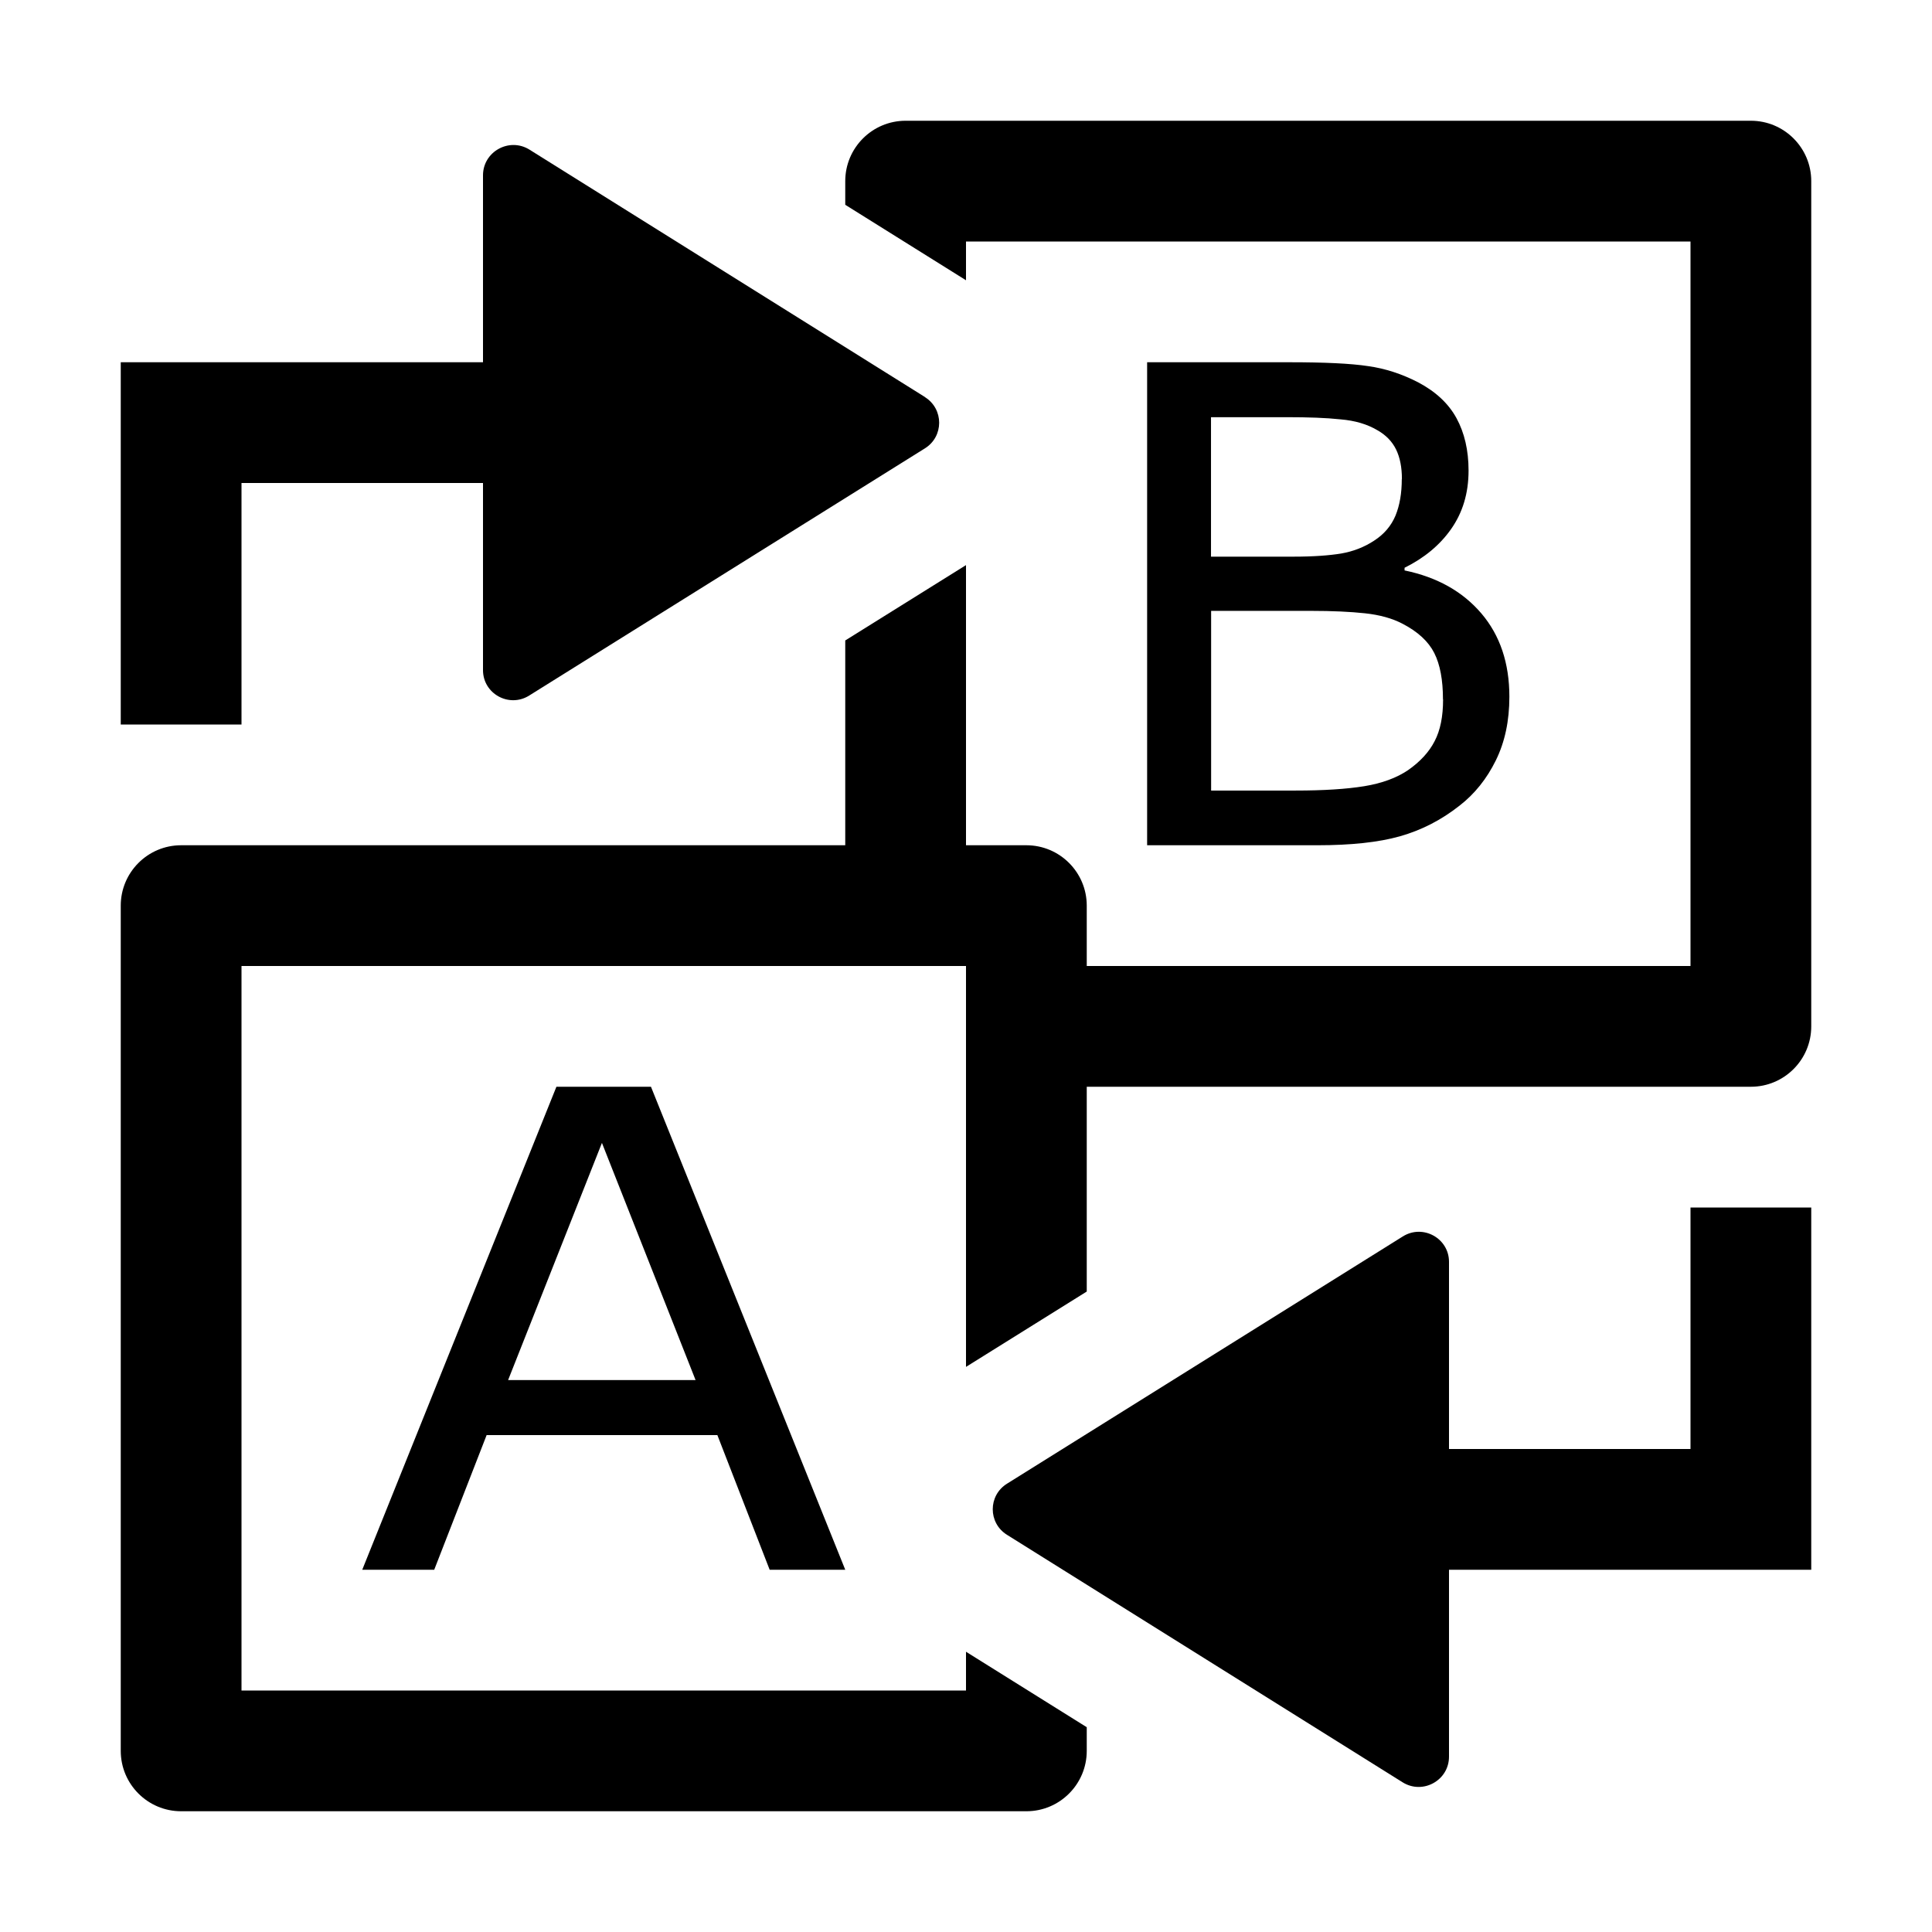
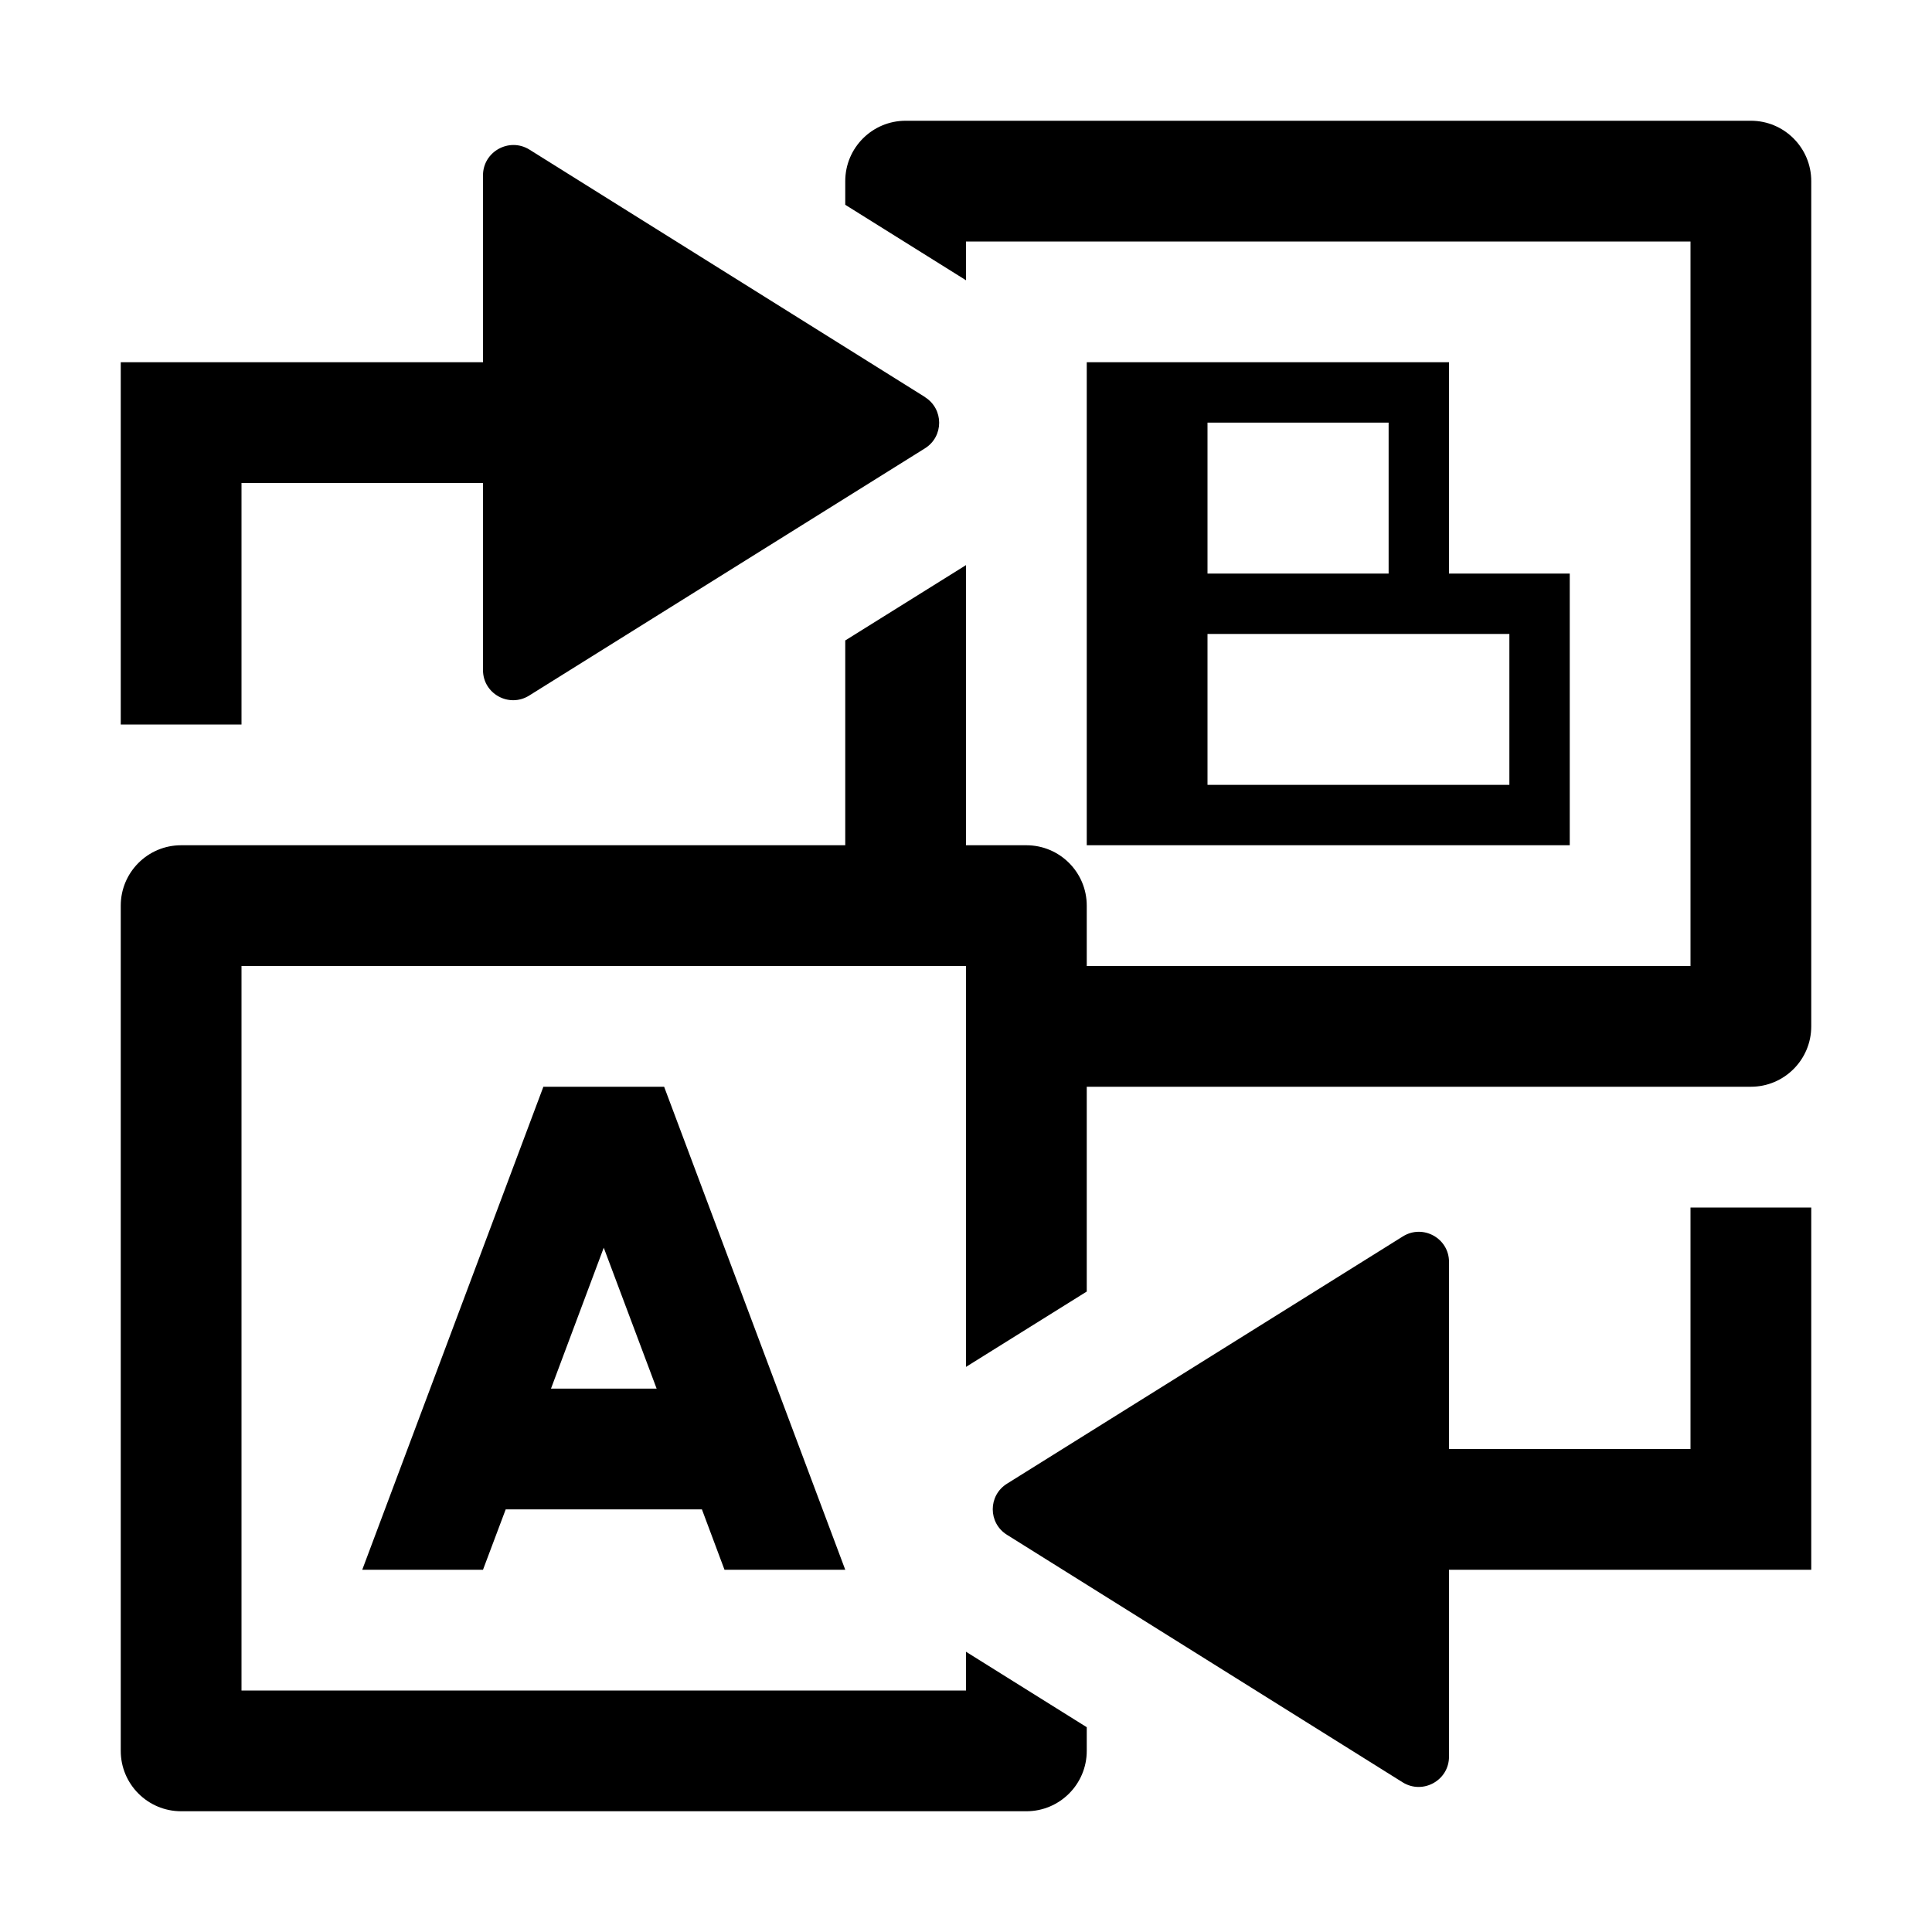
<svg xmlns="http://www.w3.org/2000/svg" viewBox="0 0 16 16">
  <g class="icon-color">
-     <path d="M14 10v2h-2v-1.55c0-.195-.216-.315-.383-.21L8.34 12.287c-.158.098-.158.326 0 .424l3.277 2.05c.167.103.383-.017.383-.213V13h3v-3h-1zM7 13h-.626l-.433-1.115H4.03L3.596 13H3l1.608-4h.783L7 13zm-1.24-1.572l-.775-1.963-.777 1.964H5.76zM12.5 5.77c0 .2-.037.374-.112.527-.075.152-.175.278-.302.376-.15.118-.313.202-.493.253-.178.05-.406.074-.682.074H9.5V3h1.178c.29 0 .508.01.652.032.144.02.282.066.414.134.146.077.252.176.318.297s.1.266.1.434c0 .19-.05.35-.145.485s-.224.24-.385.32v.022c.27.056.48.174.636.356.155.182.232.412.232.69zm-.89-1.803c0-.097-.016-.178-.048-.244s-.084-.12-.155-.16c-.084-.05-.185-.08-.305-.09-.12-.013-.267-.018-.443-.018h-.63V4.61h.683c.166 0 .297-.01.395-.026.098-.017.19-.052.272-.106.084-.054.142-.123.178-.208.035-.086.052-.186.052-.303zm.34 1.824c0-.16-.024-.288-.072-.383-.048-.095-.135-.176-.262-.242-.085-.045-.19-.074-.312-.087-.12-.013-.27-.02-.444-.02h-.83v1.488h.7c.23 0 .42-.012.568-.036.148-.024.27-.07.363-.133.1-.07.174-.15.22-.24.047-.09.07-.204.07-.346zM7.66 3.288l-3.277-2.05C4.216 1.136 4 1.256 4 1.452V3H1v3h1V4h2v1.55c0 .195.216.315.383.21L7.66 3.713c.157-.098.157-.326 0-.424z" />
+     <path d="M14 10v2h-2v-1.55c0-.195-.216-.315-.383-.21L8.34 12.287c-.158.098-.158.326 0 .424l3.277 2.05c.167.103.383-.017.383-.213V13h3v-3h-1zM6 13h1L5.5 9h-1L3 13h1l.188-.5h1.625L6 13zm-1.437-1.5L5 10.333l.438 1.167h-.875zM12 4.75V3H9v4h4V4.75h-1zM10 3.5h1.5v1.25H10V3.5zm2.5 3H10V5.25h2.5V6.5zM7.66 3.288l-3.277-2.05C4.216 1.136 4 1.256 4 1.452V3H1v3h1V4h2v1.55c0 .195.216.315.383.21L7.66 3.713c.157-.098.157-.326 0-.424z" />
    <path d="M14.5 1h-7c-.276 0-.5.224-.5.5v.196l1 .625V2h6v6H9v-.5c0-.276-.224-.5-.5-.5H8V4.68l-1 .624V7H1.5c-.276 0-.5.224-.5.5v7c0 .276.224.5.5.5h7c.276 0 .5-.224.5-.5v-.196l-1-.625V14H2V8h6v3.32l1-.624V9h5.5c.276 0 .5-.224.5-.5v-7c0-.276-.224-.5-.5-.5z" />
  </g>
</svg>
